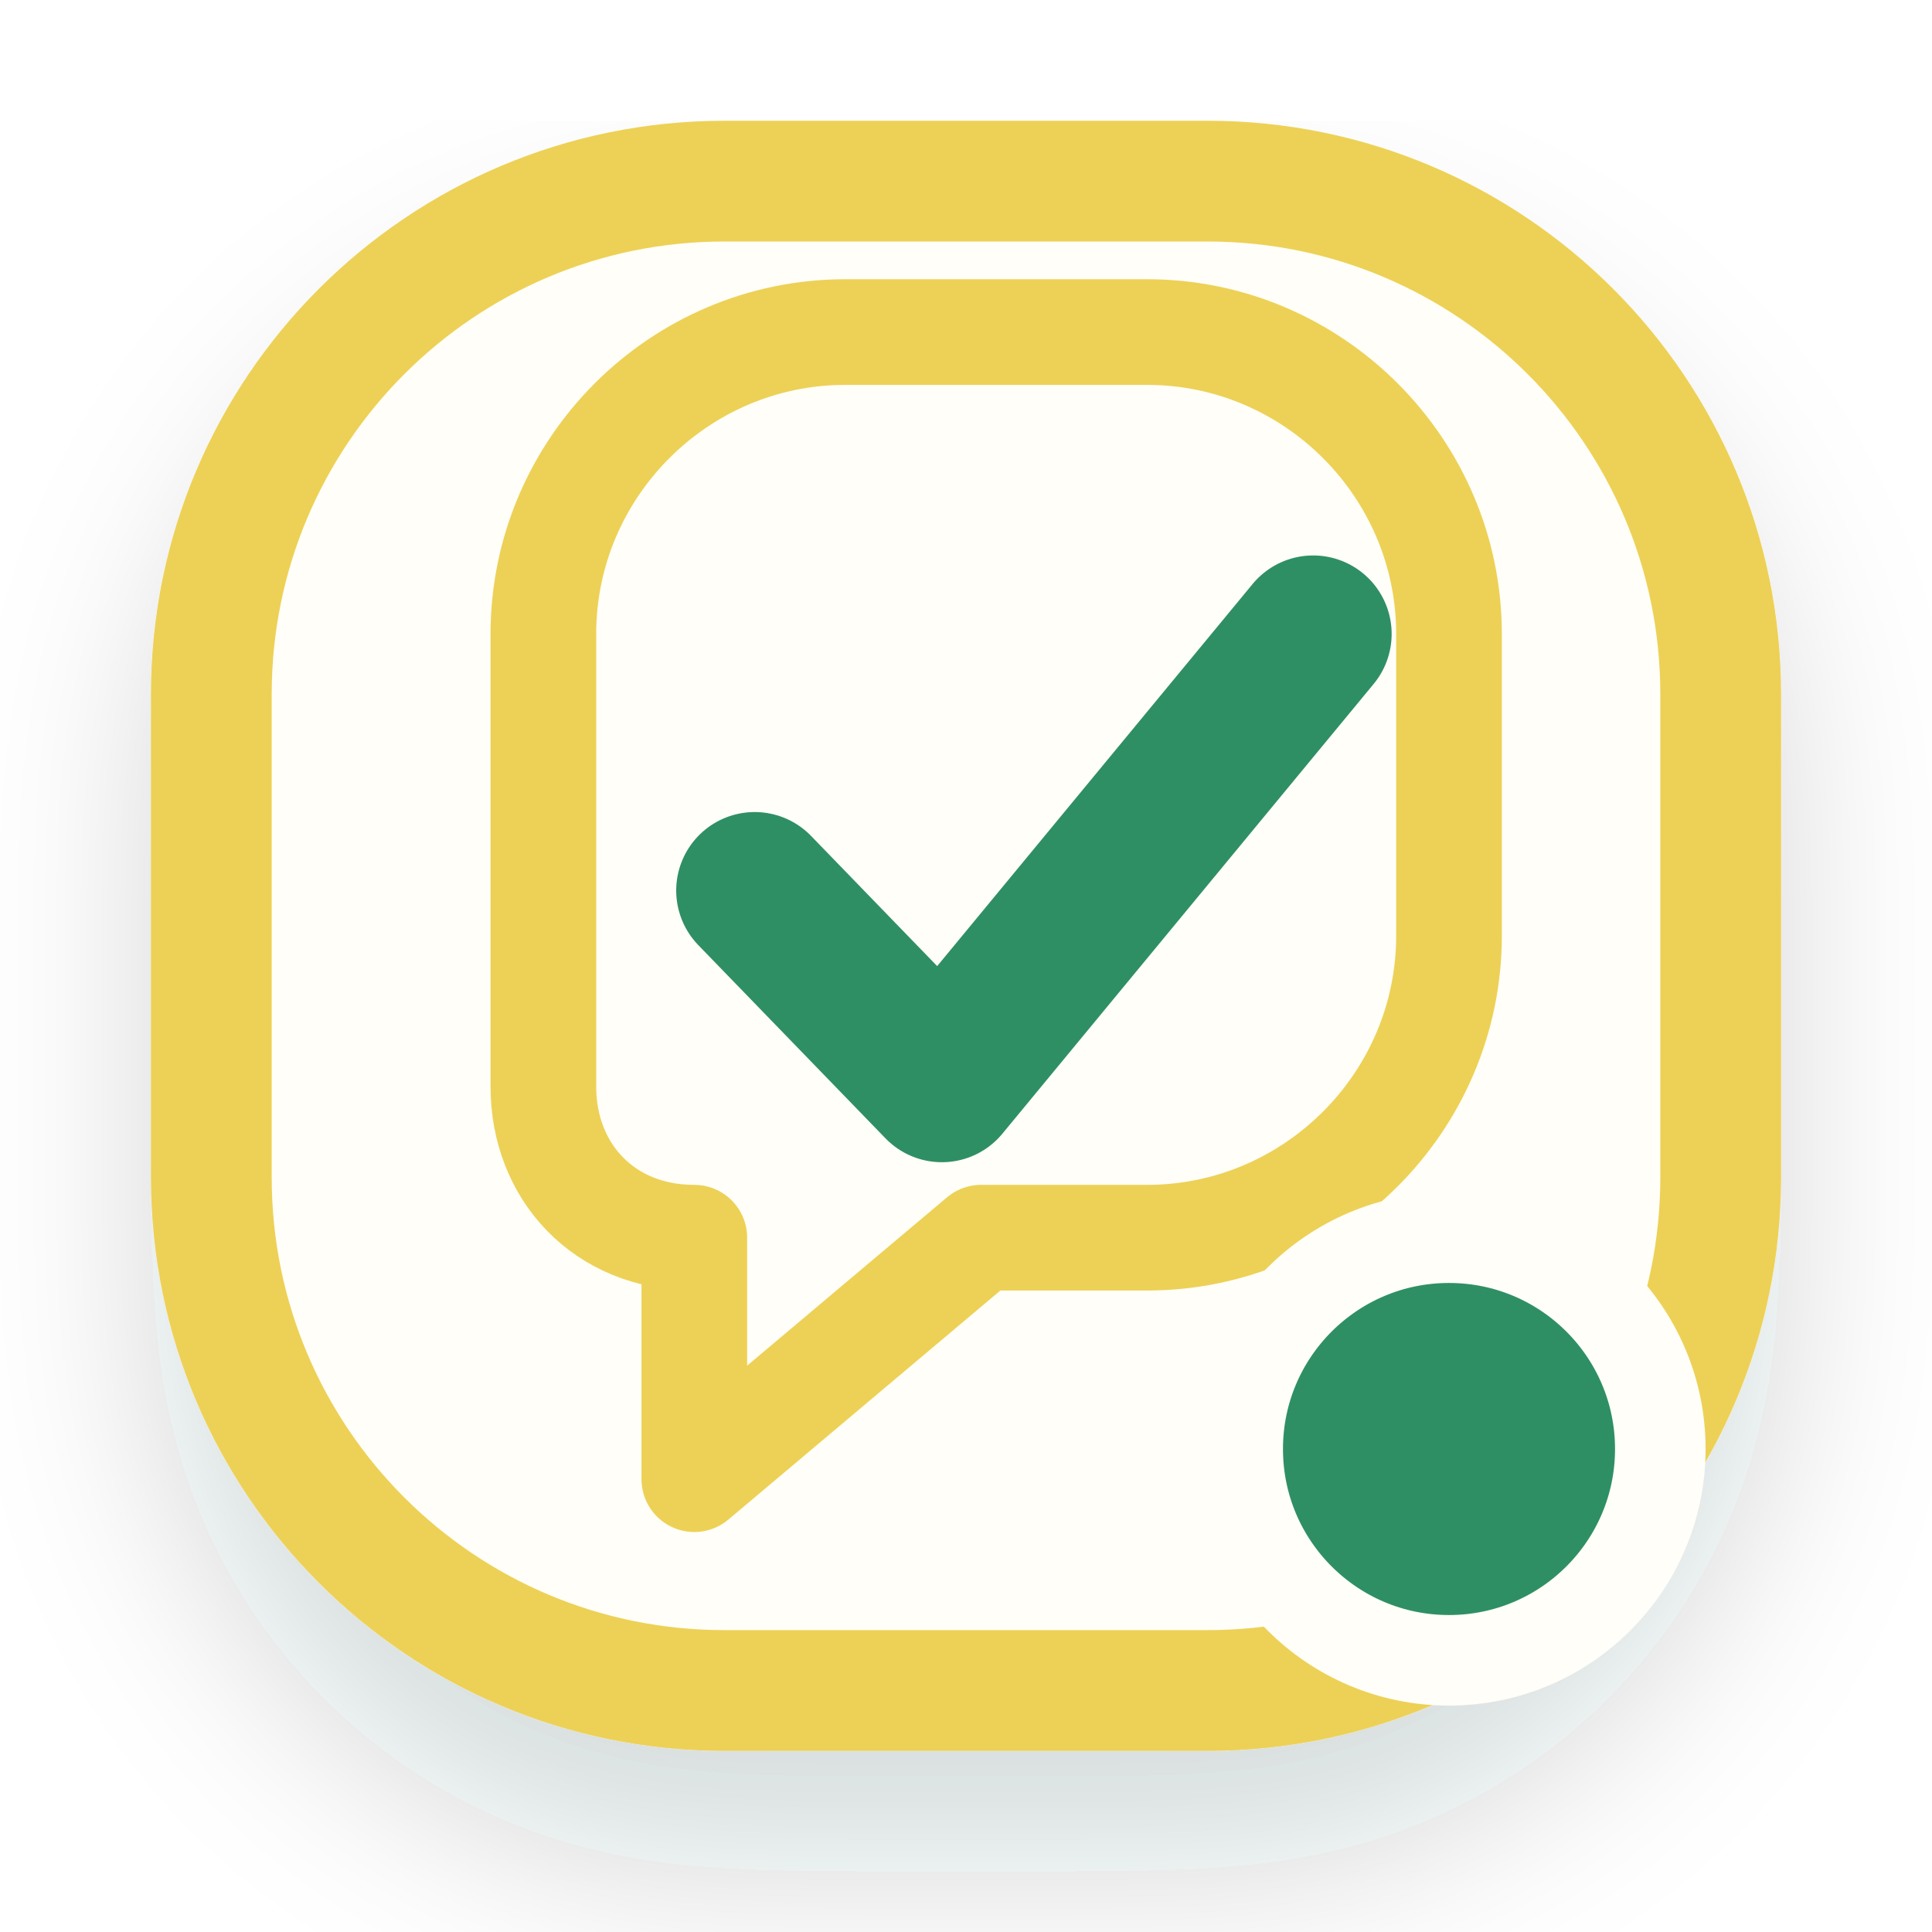
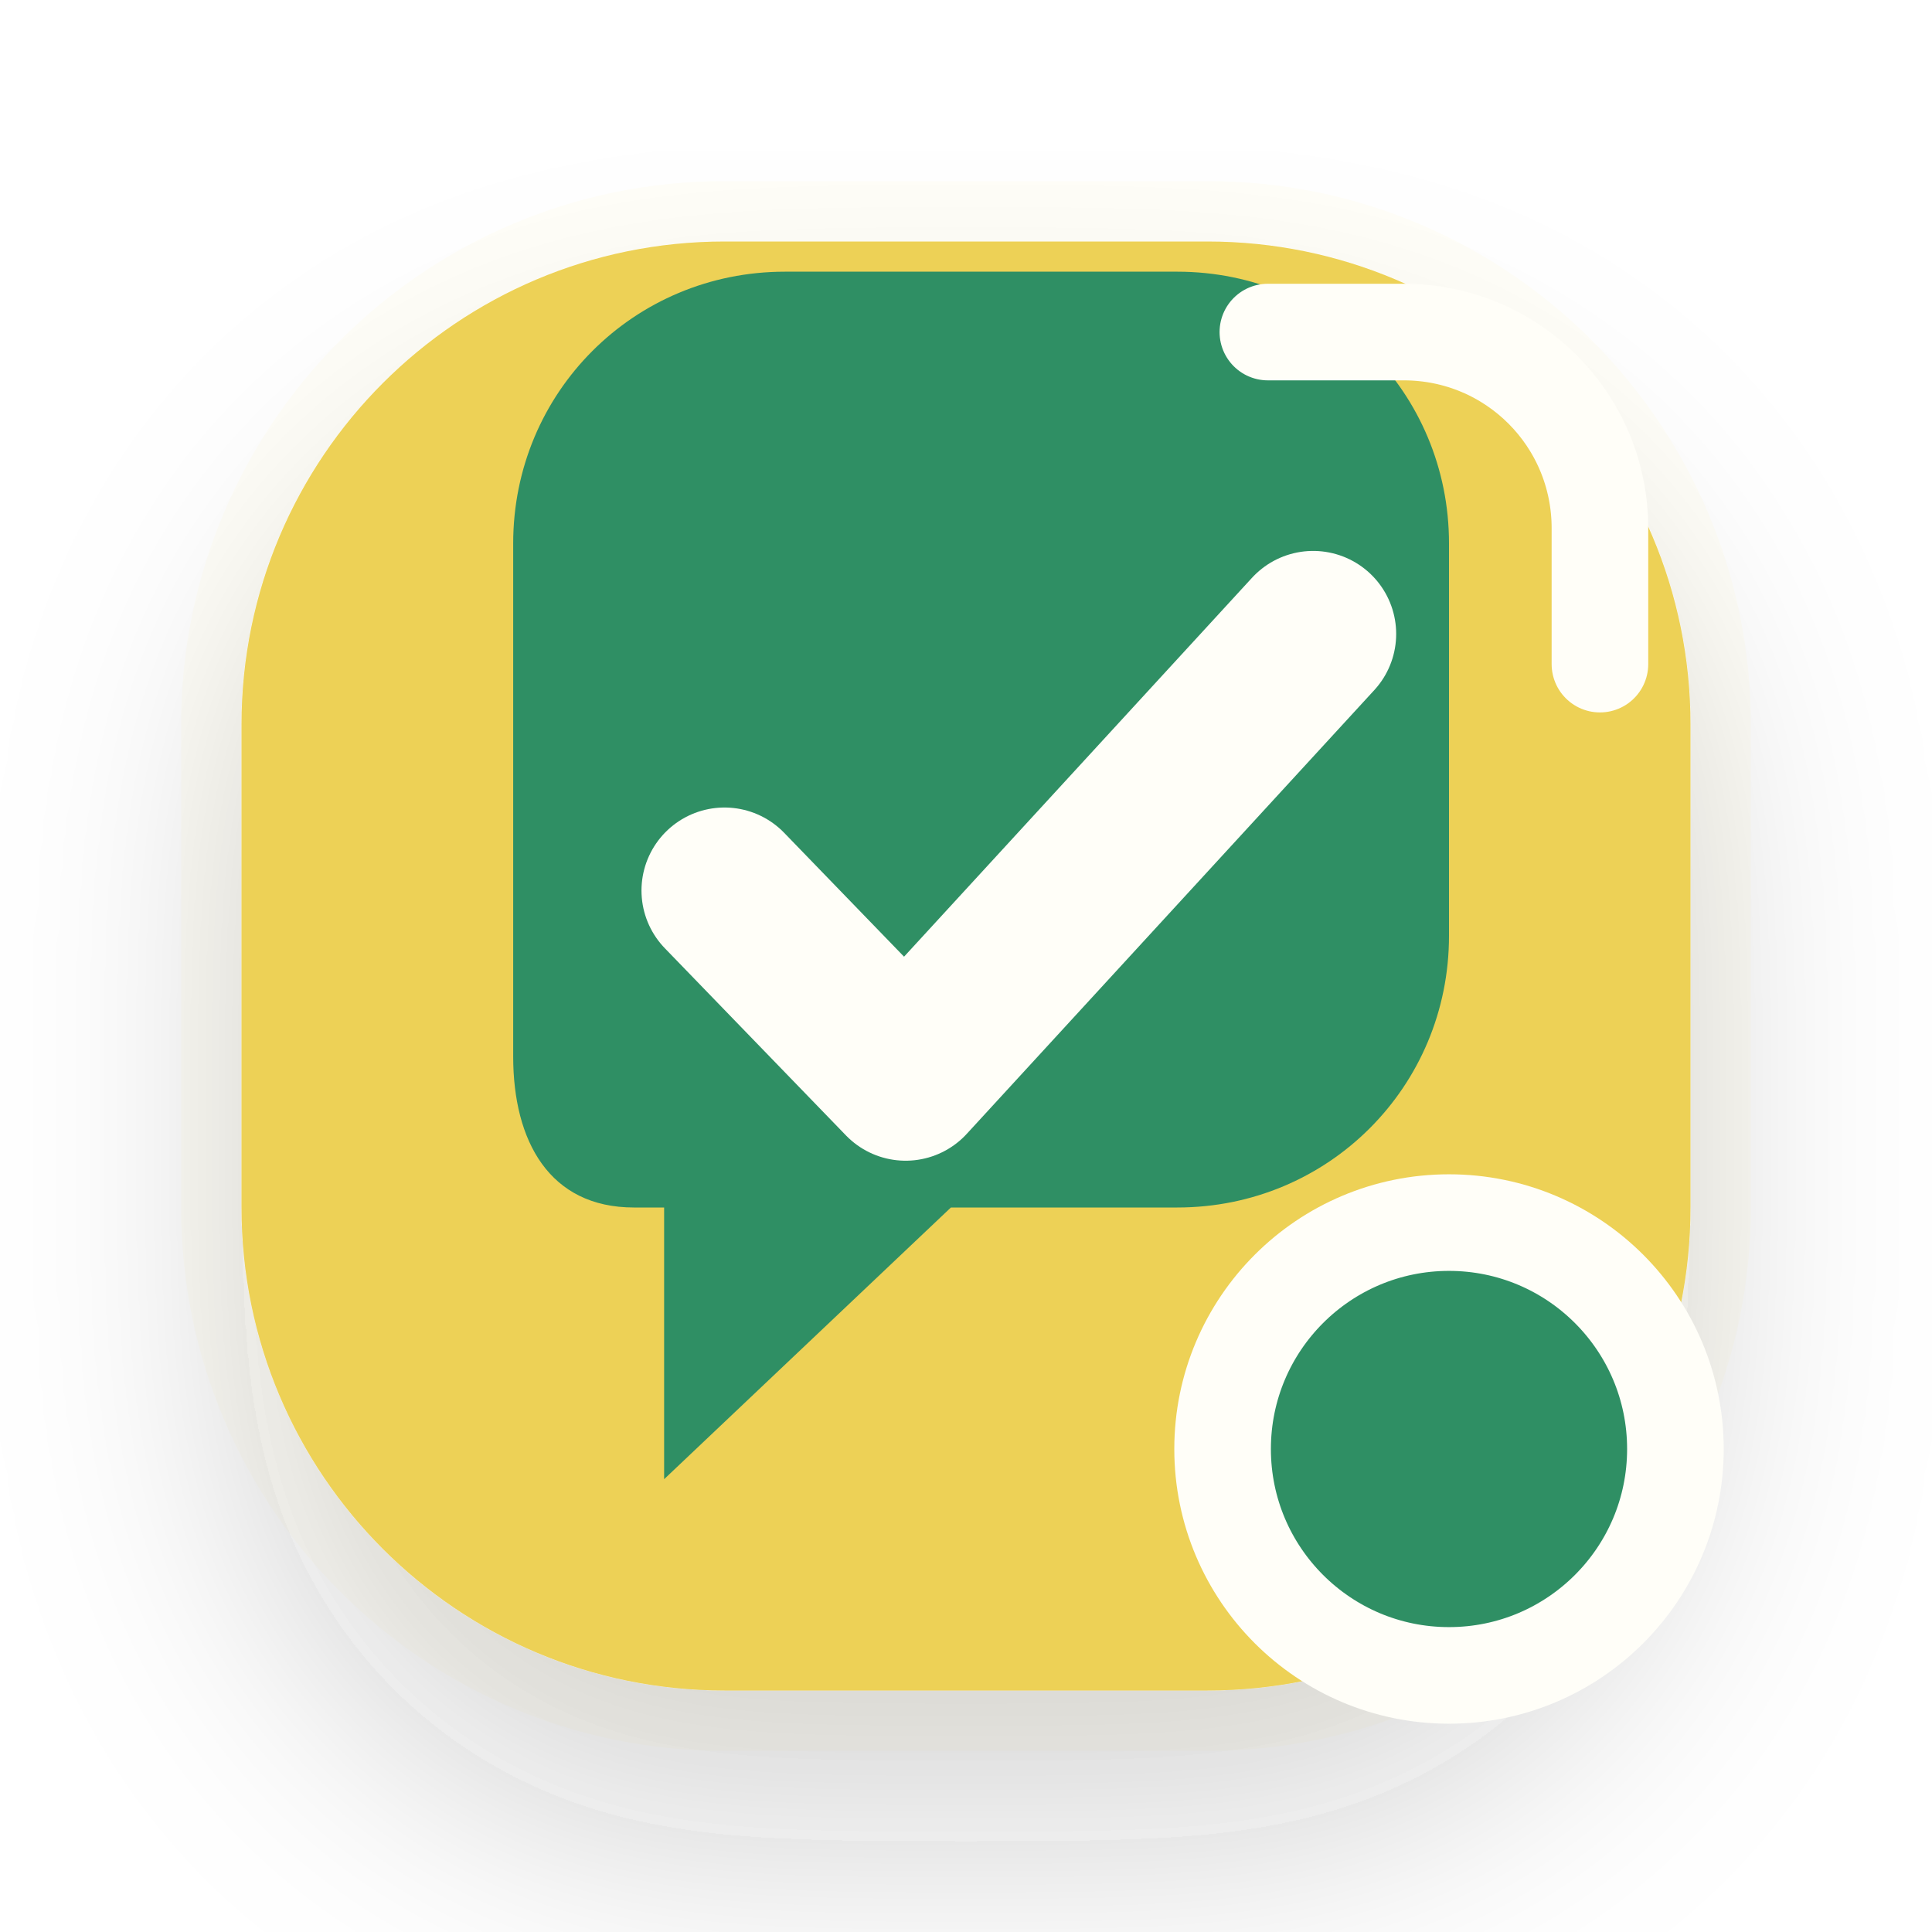
<svg xmlns="http://www.w3.org/2000/svg" viewBox="0 0 64 64">
  <defs>
-     <filter id="soft-shadow" x="-20%" y="-20%" width="140%" height="150%">
-       <feDropShadow dx="0" dy="4" stdDeviation="3" flood-color="#1e2a23" flood-opacity="0.16" />
+     <filter id="soft-shadow" x="-25%" y="-25%" width="150%" height="160%">
+       <feDropShadow dx="0" dy="5" stdDeviation="4" flood-color="#1e2a23" flood-opacity="0.18" />
    </filter>
  </defs>
-   <rect x="7" y="6" width="50" height="50" rx="17" fill="#fffef8" stroke="#edd156" stroke-width="4" filter="url(#soft-shadow)" />
-   <path d="M18 21c0-5.5 4.5-10 10-10h10c5.5 0 10 4.5 10 10v10c0 5.5-4.5 10-10 10h-5.5L23 49v-8c-3 0-5-2.2-5-5V21z" fill="#fffef8" stroke="#edd156" stroke-width="3.5" stroke-linejoin="round" />
-   <path d="M25 29.5l6.2 6.4L43.5 21" fill="none" stroke="#2f8f64" stroke-width="5.2" stroke-linecap="round" stroke-linejoin="round" />
-   <circle cx="48" cy="48" r="7" fill="#2f8f64" stroke="#fffef8" stroke-width="3" />
+   <rect x="6" y="6" width="52" height="52" rx="18" fill="#fffef8" />
+   <rect x="8" y="8" width="48" height="48" rx="16" fill="#edd156" filter="url(#soft-shadow)" />
+   <path d="M17 18c0-5 4-9 9-9h13c5 0 9 4 9 9v13c0 5-4 9-9 9h-7.5L22 49v-9h-1c-2.8 0-4-2.2-4-5V18z" fill="#2f8f64" />
+   <path d="M24 29.5l6 6.2L43.5 21" fill="none" stroke="#fffef8" stroke-width="5.5" stroke-linecap="round" stroke-linejoin="round" />
+   <path d="M42 11h4.5c3.6 0 6.5 2.9 6.5 6.5V22" fill="none" stroke="#fffef8" stroke-width="3.2" stroke-linecap="round" />
+   <circle cx="48" cy="48" r="7.5" fill="#2f8f64" stroke="#fffef8" stroke-width="3.2" />
</svg>
